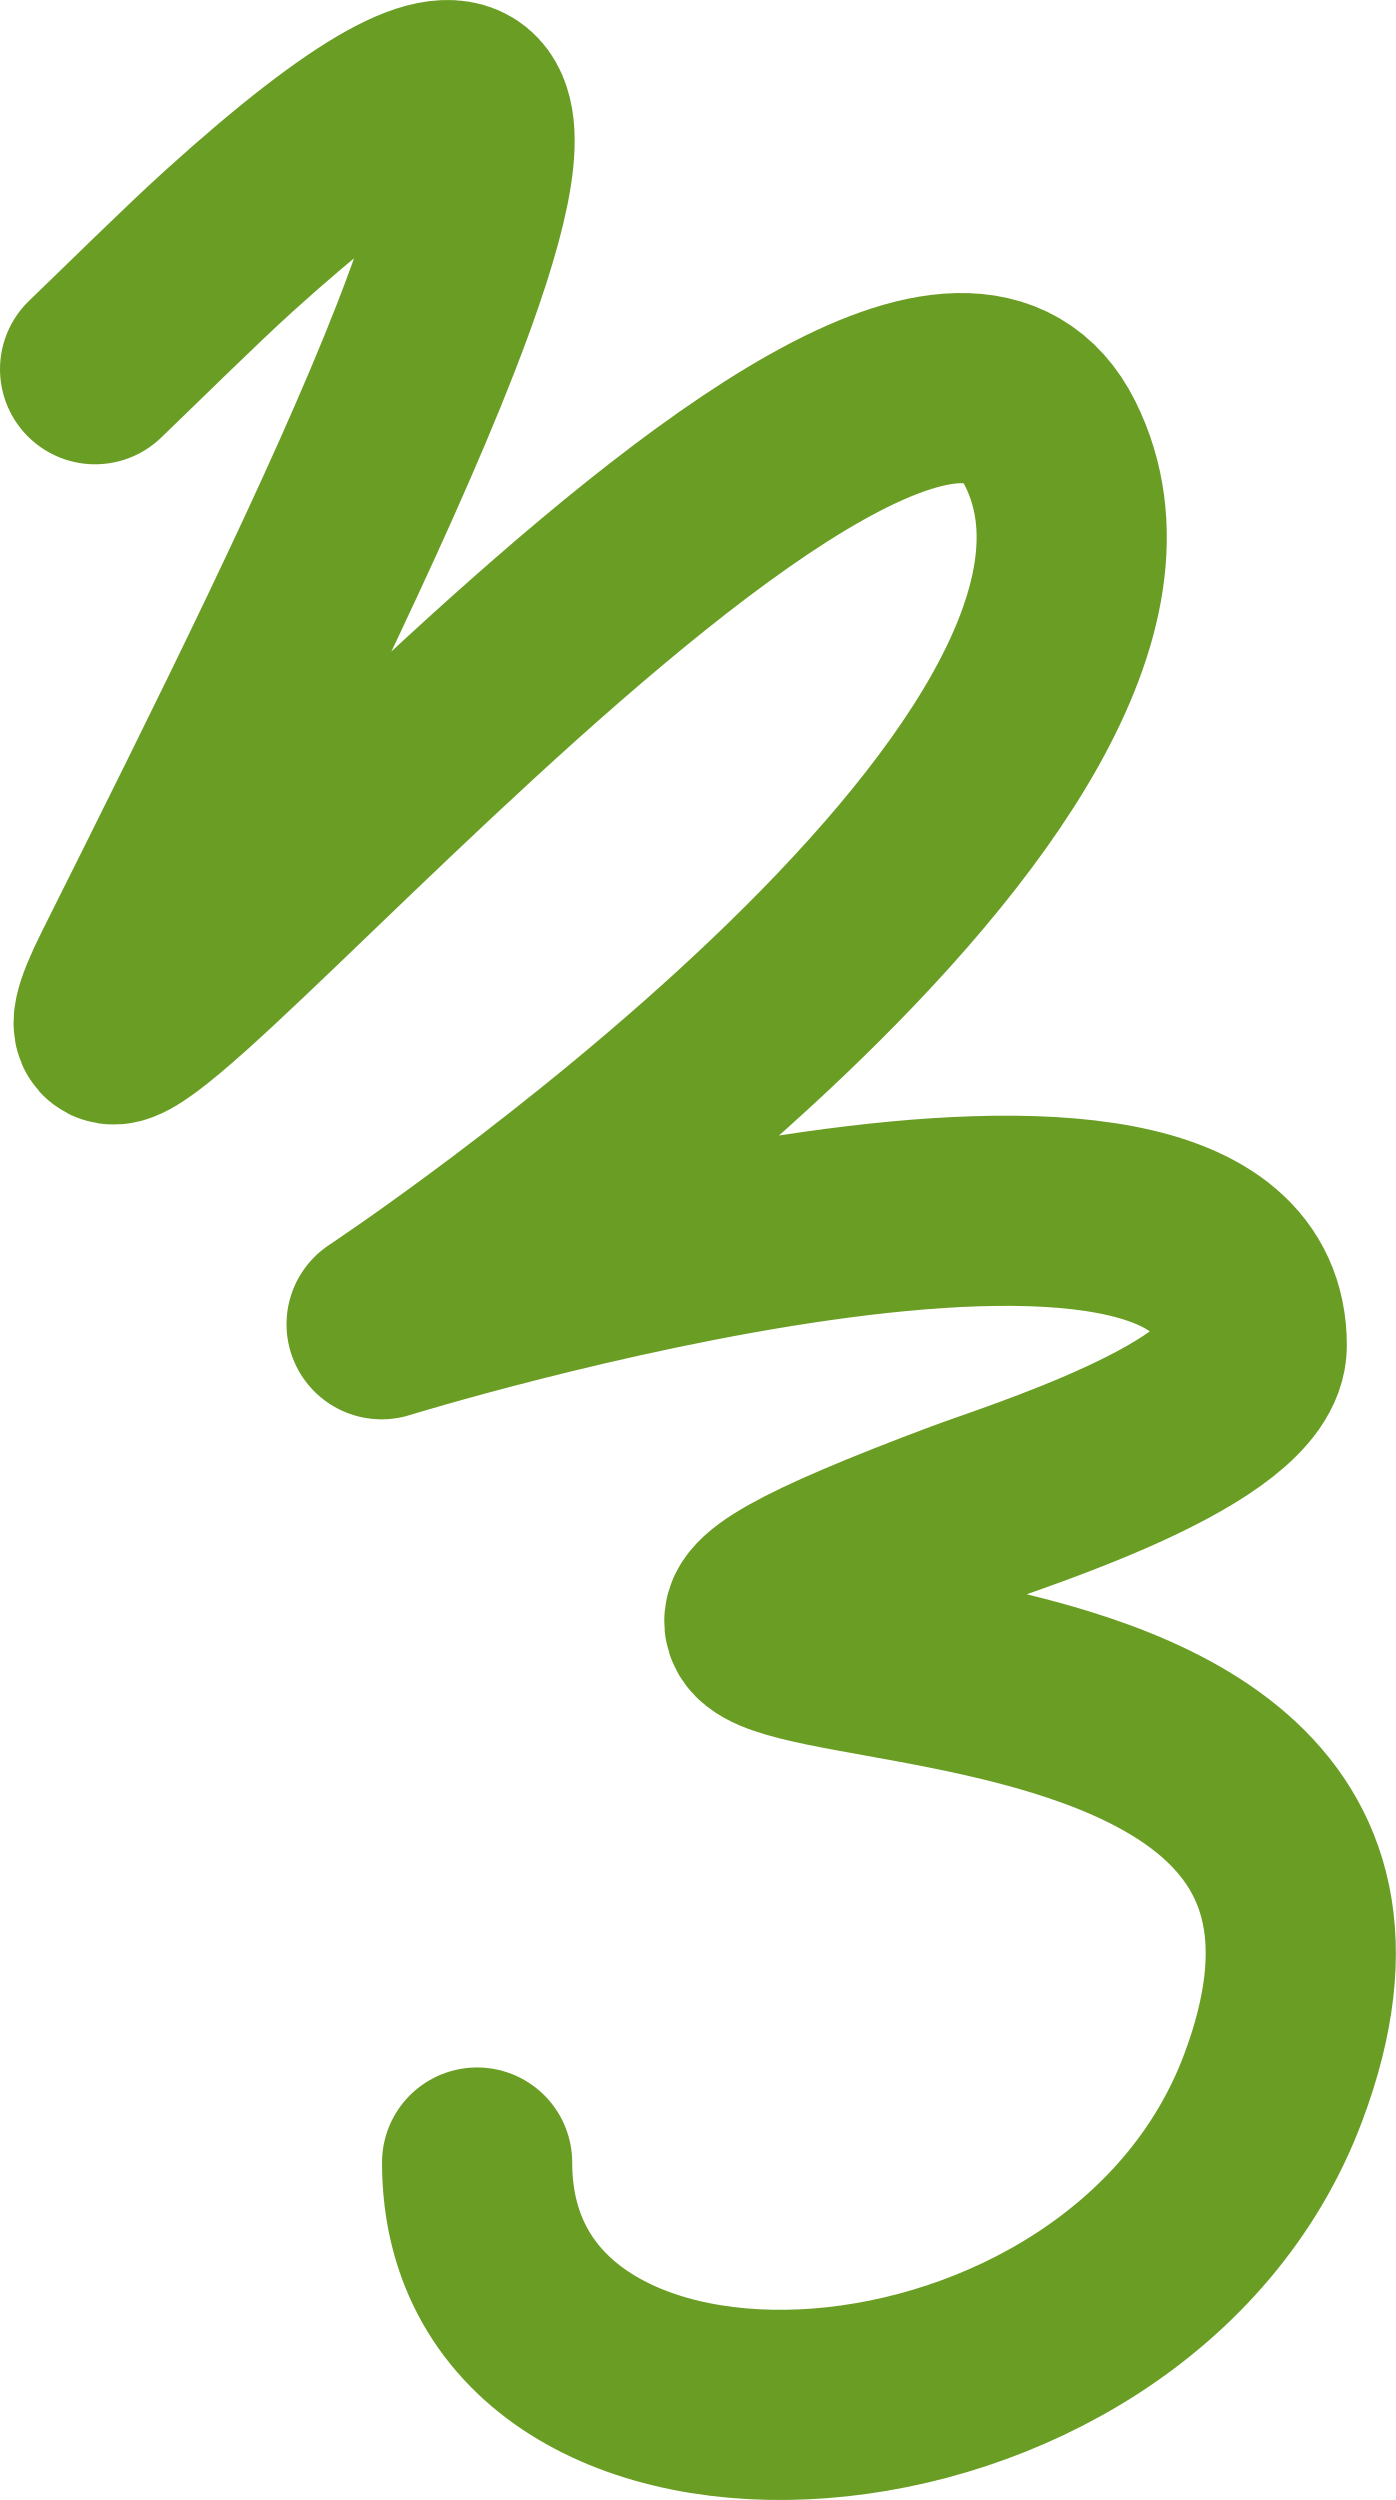
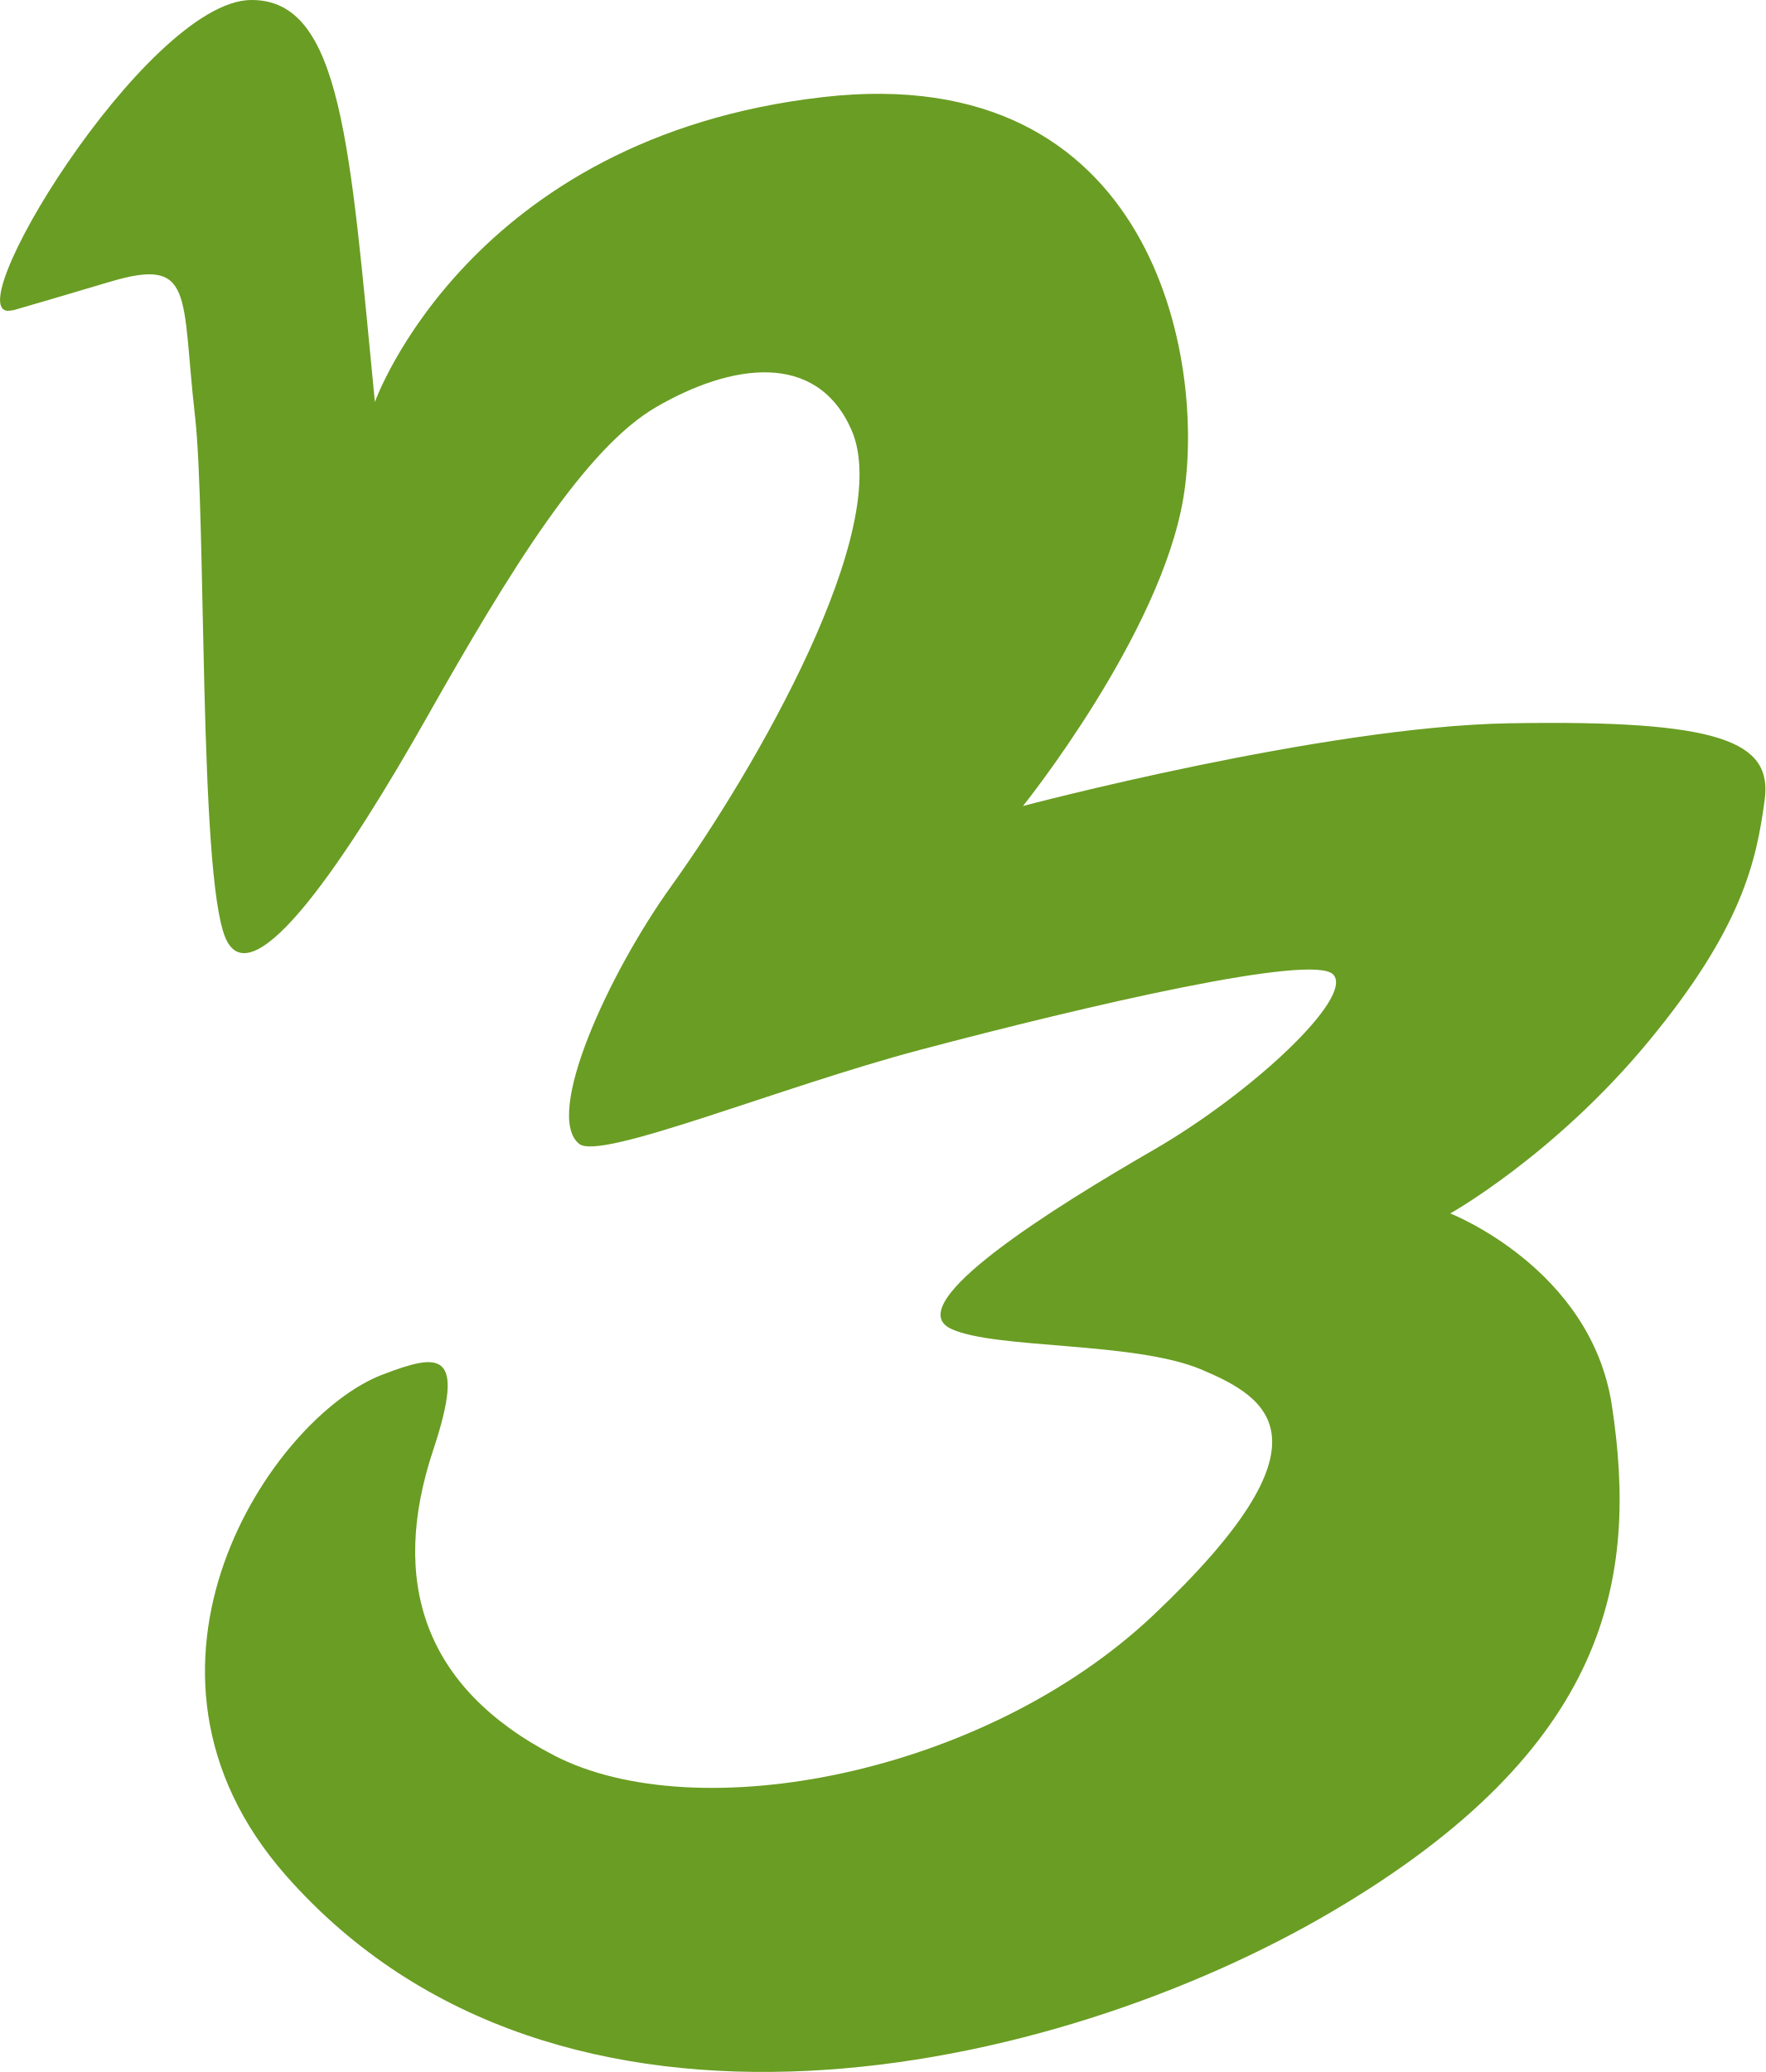
- <svg xmlns="http://www.w3.org/2000/svg" height="100%" stroke-miterlimit="10" style="fill-rule:nonzero;clip-rule:evenodd;stroke-linecap:round;stroke-linejoin:round;" version="1.1" viewBox="-5.11627e-05 -0 179.116 320.794" width="100%" xml:space="preserve">
-   <defs />
-   <g id="Layer">
-     <path d="M12.202 47.375C16.498 43.261 24.355 35.472 29.388 30.919C47.606 14.435 56.961 9.813 60.198 13.283C63.385 16.7 60.644 27.958 54.596 43.464C46.001 65.5 30.725 96.114 16.287 124.989C-4.081 165.725 114.383 16.17 134.751 56.906C155.902 99.208 48.967 169.923 48.967 169.923C48.967 169.923 160.622 135.417 160.622 172.646C160.622 182.584 130.339 192.002 123.857 194.433C37.851 226.685 191.828 192.304 163.345 267.962C144.531 317.938 61.222 322.624 61.222 277.493" fill="none" opacity="1" stroke="#6a9d23" stroke-linecap="round" stroke-linejoin="round" stroke-width="24.404" />
+ <svg xmlns="http://www.w3.org/2000/svg" id="Layer_2" viewBox="0 0 103.13 121.03">
+   <defs>
+     <style>
+       .cls-1 {
+         fill: #6a9d23;
+       }
+     </style>
+   </defs>
+   <g id="Layer_2-2" data-name="Layer_2">
+     <path class="cls-1" d="M.77,18.11C-3.08,19.21,8.5.06,14.66,0c5.33-.05,5.78,8.56,7.24,23.48,0,0,5.49-15.45,26.19-17.81,19.33-2.21,22.37,15.41,21.04,23.41s-9.37,18-9.37,18c0,0,17.51-4.64,28.36-4.83,12.44-.22,15.42,1.07,14.97,4.46-.48,3.59-1.32,7.52-6.81,14.15s-11.56,10.02-11.56,10.02c0,0,8.22,3.2,9.44,11.2,1.54,10.1-.11,20.02-16.33,29.57s-45.19,15.98-61.11-2.08c-10.72-12.16-.82-26.81,5.61-29.27,3.29-1.26,4.95-1.52,2.97,4.42-2.53,7.62-.59,13.85,7.07,17.82,8.31,4.3,25.1,1.16,35-8.19,10.81-10.22,6.75-12.69,2.82-14.35s-12.07-1.18-14.63-2.38c-3.07-1.45,6.04-7.11,11.81-10.44s11.77-8.95,10.51-10.26c-1.19-1.24-14.22,1.78-24.15,4.41-8.2,2.17-18.63,6.48-19.89,5.49-2.1-1.66,1.72-9.98,5.39-15.08,4.87-6.78,13.03-20.89,10.51-26.63-2.04-4.64-7.04-3.87-11.41-1.33-4.11,2.38-8.48,9.42-13.41,18.15-4.51,7.97-10.2,16.61-11.76,12.83s-1.1-24.69-1.77-30.47c-.81-7.11,0-9.31-4.97-7.83-2.86.85-4.11,1.22-5.67,1.67Z" />
  </g>
</svg>
